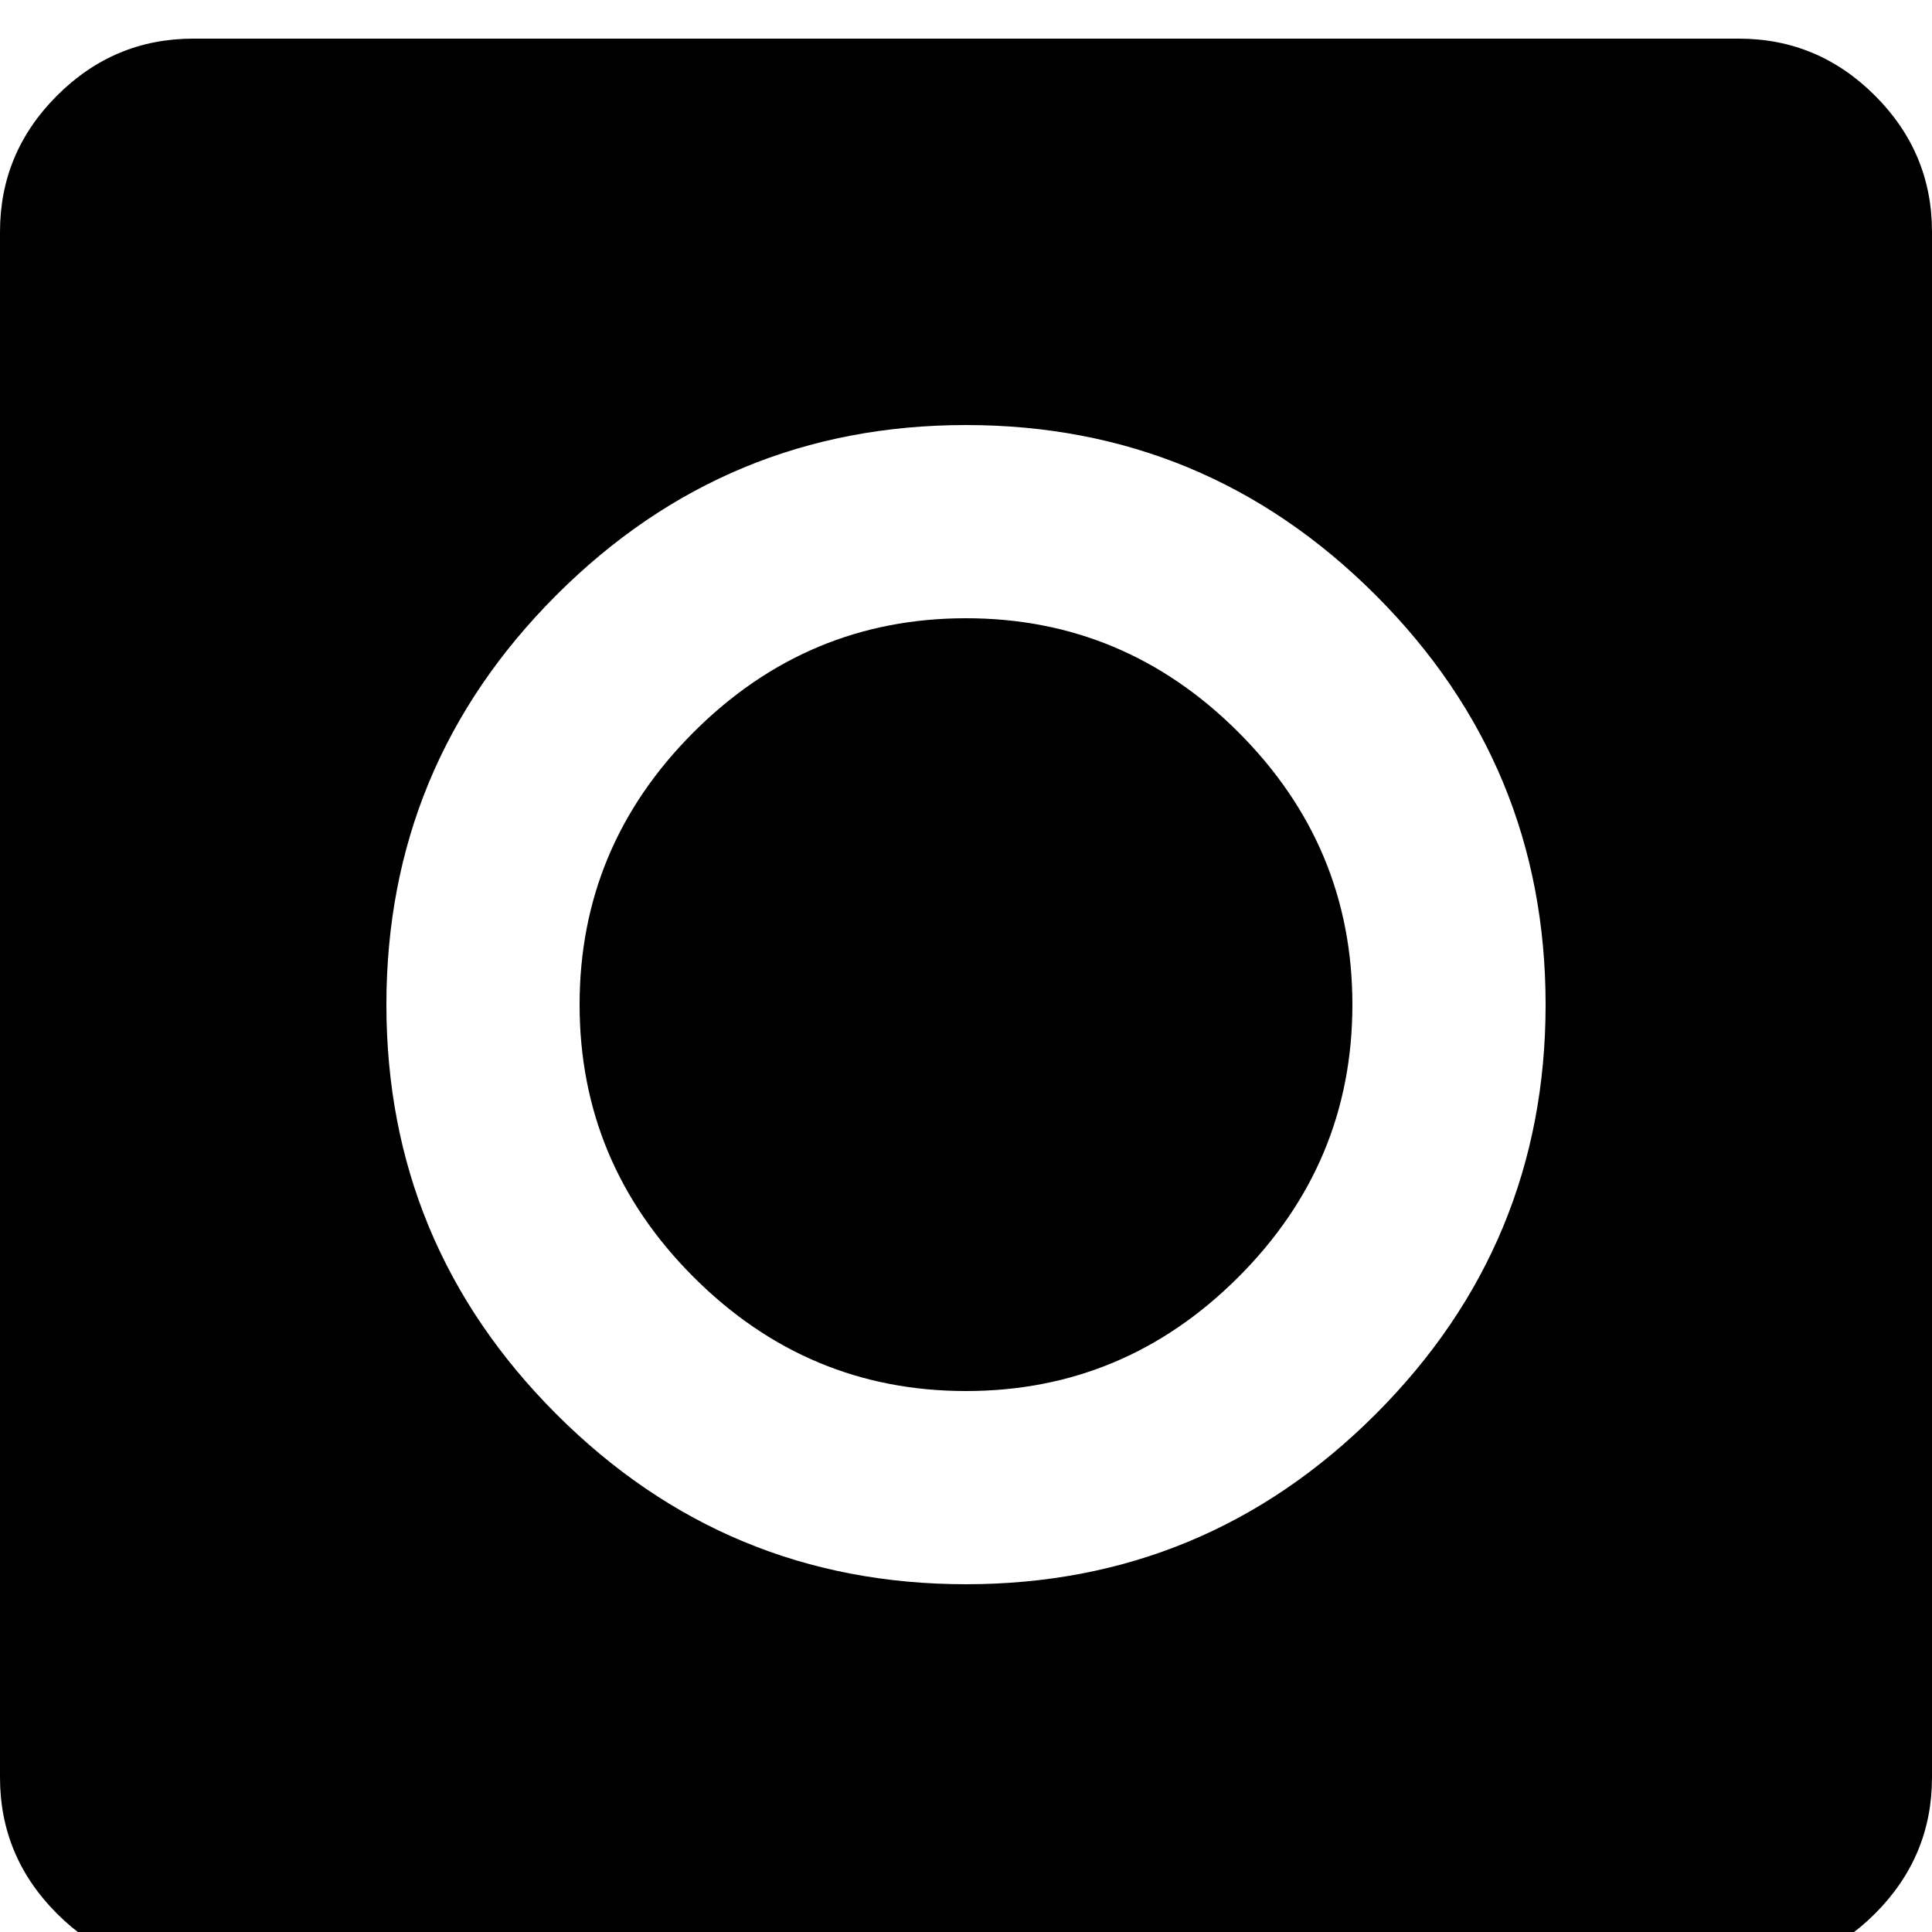
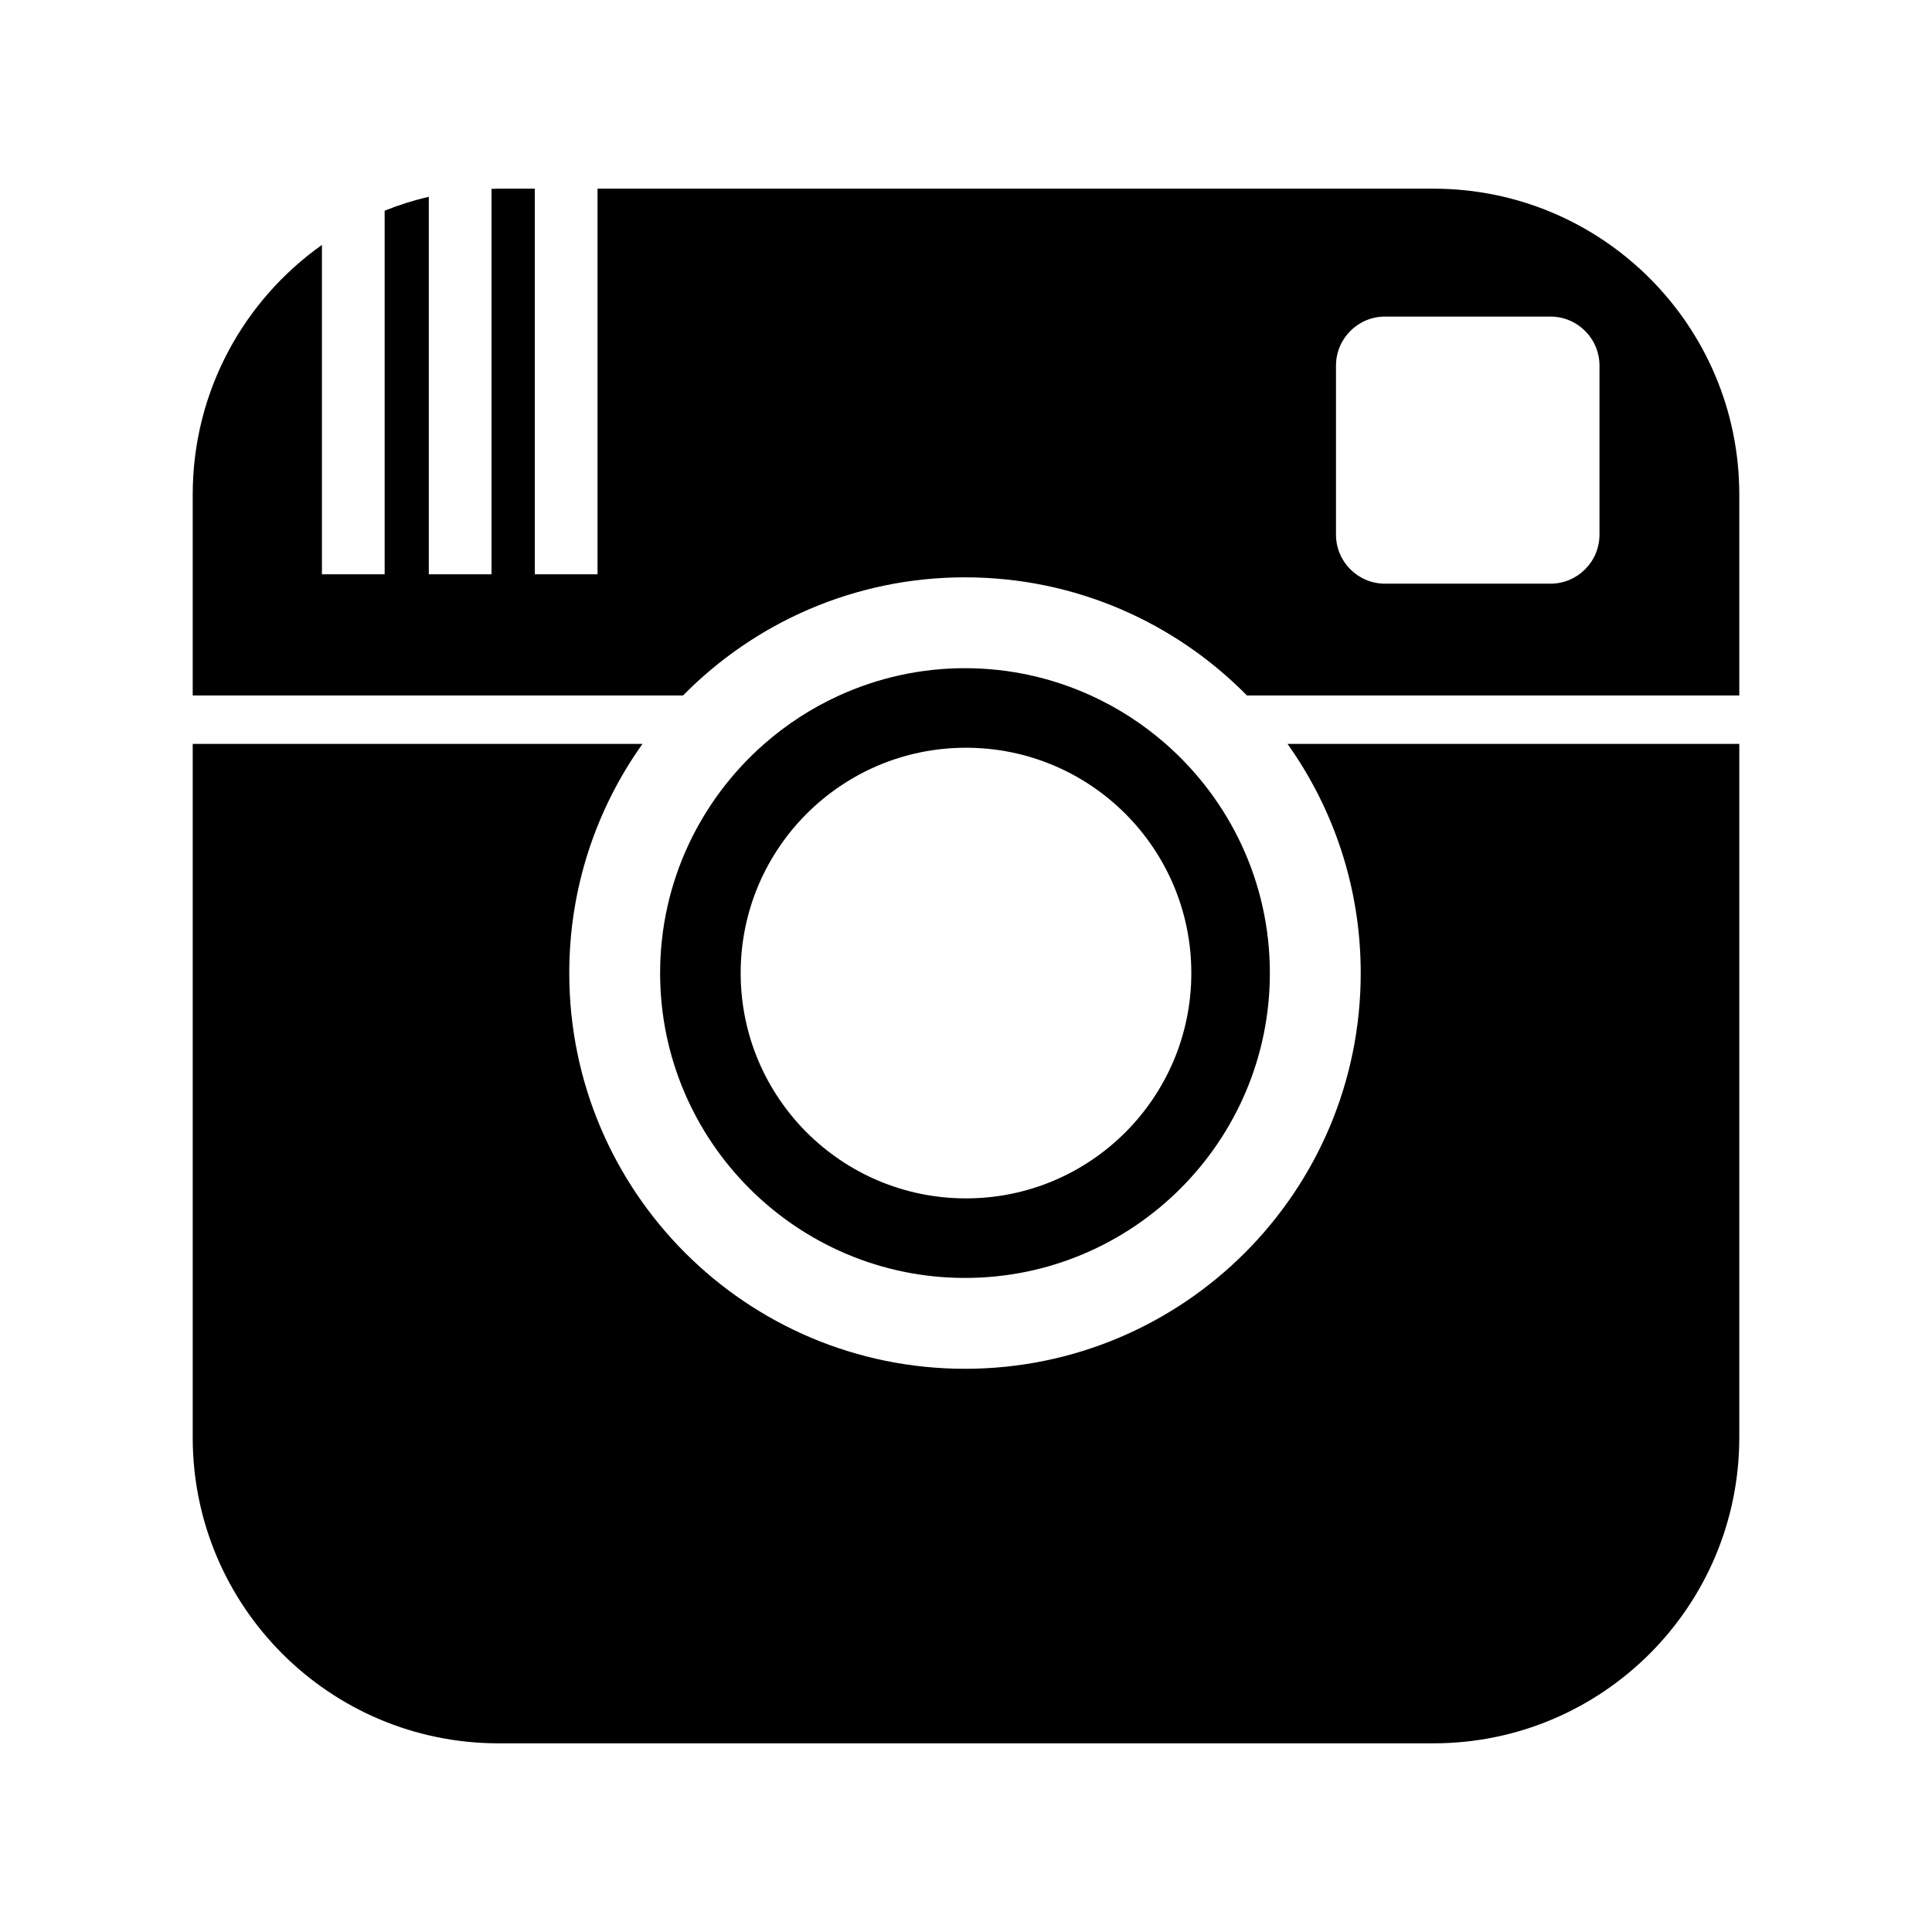
- <svg xmlns="http://www.w3.org/2000/svg" version="1.1" width="32" height="32" viewBox="0 0 32 32">
-   <g>
- </g>
-   <path d="M0 29.44v-25.6q0-1.312 0.944-2.256t2.256-0.944h25.6q1.312 0 2.256 0.944t0.944 2.256v25.6q0 1.312-0.944 2.256t-2.256 0.944h-25.6q-1.312 0-2.256-0.944t-0.944-2.256zM6.4 16.64q0 3.968 2.816 6.784t6.784 2.816 6.784-2.816 2.816-6.784-2.816-6.784-6.784-2.816-6.784 2.816-2.816 6.784zM9.6 16.64q0-2.624 1.888-4.512t4.512-1.888 4.512 1.888 1.888 4.512-1.888 4.512-4.512 1.888-4.512-1.888-1.888-4.512z" fill="#000000" />
+ <svg xmlns="http://www.w3.org/2000/svg" version="1.1" x="0px" y="0px" width="512px" height="512px" viewBox="0 0 512 512" enable-background="new 0 0 512 512" xml:space="preserve">
+   <path id="instagram-icon" d="M341.205,197.143H460.93v183.795c0,44.77-36.292,81.062-81.062,81.062H132.133   c-44.769,0-81.062-36.293-81.062-81.062V197.143H170.26c-12.2,17.141-19.399,38.087-19.399,60.729   c0,57.919,46.953,104.872,104.873,104.872c57.919,0,104.872-46.953,104.872-104.872   C360.605,235.229,353.405,214.283,341.205,197.143z M460.93,131.062v53.239H330.447c-19.022-19.315-45.465-31.302-74.714-31.302   c-29.251,0-55.693,11.986-74.714,31.302H51.07v-53.239c0-27.322,13.532-51.469,34.245-66.154v87.289h16.62v-96.36   c3.77-1.516,7.679-2.752,11.704-3.691v100.052h16.621V50.047c0.625-0.015,1.245-0.047,1.873-0.047h9.598v102.196h16.62V50h221.517   C424.638,50,460.93,86.292,460.93,131.062z M423.879,96.897c0-7.181-5.822-13.002-13.003-13.002h-43.821   c-7.183,0-13.003,5.821-13.003,13.002v44.785c0,7.181,5.82,13.002,13.003,13.002h43.821c7.181,0,13.003-5.821,13.003-13.002V96.897z    M174.938,257.872c0-24.188,10.698-45.909,27.593-60.729c5.926-5.197,12.613-9.539,19.875-12.842   c10.169-4.625,21.447-7.224,33.327-7.224c11.881,0,23.157,2.599,33.326,7.224c7.263,3.303,13.95,7.645,19.876,12.842   c16.895,14.82,27.592,36.542,27.592,60.729c0,44.55-36.243,80.794-80.794,80.794C211.183,338.666,174.938,302.422,174.938,257.872z    M196.286,257.872c0,32.979,26.735,59.712,59.714,59.712c32.979,0,59.713-26.733,59.713-59.712c0-32.98-26.733-59.713-59.713-59.713   C223.021,198.159,196.286,224.892,196.286,257.872z" />
</svg>
